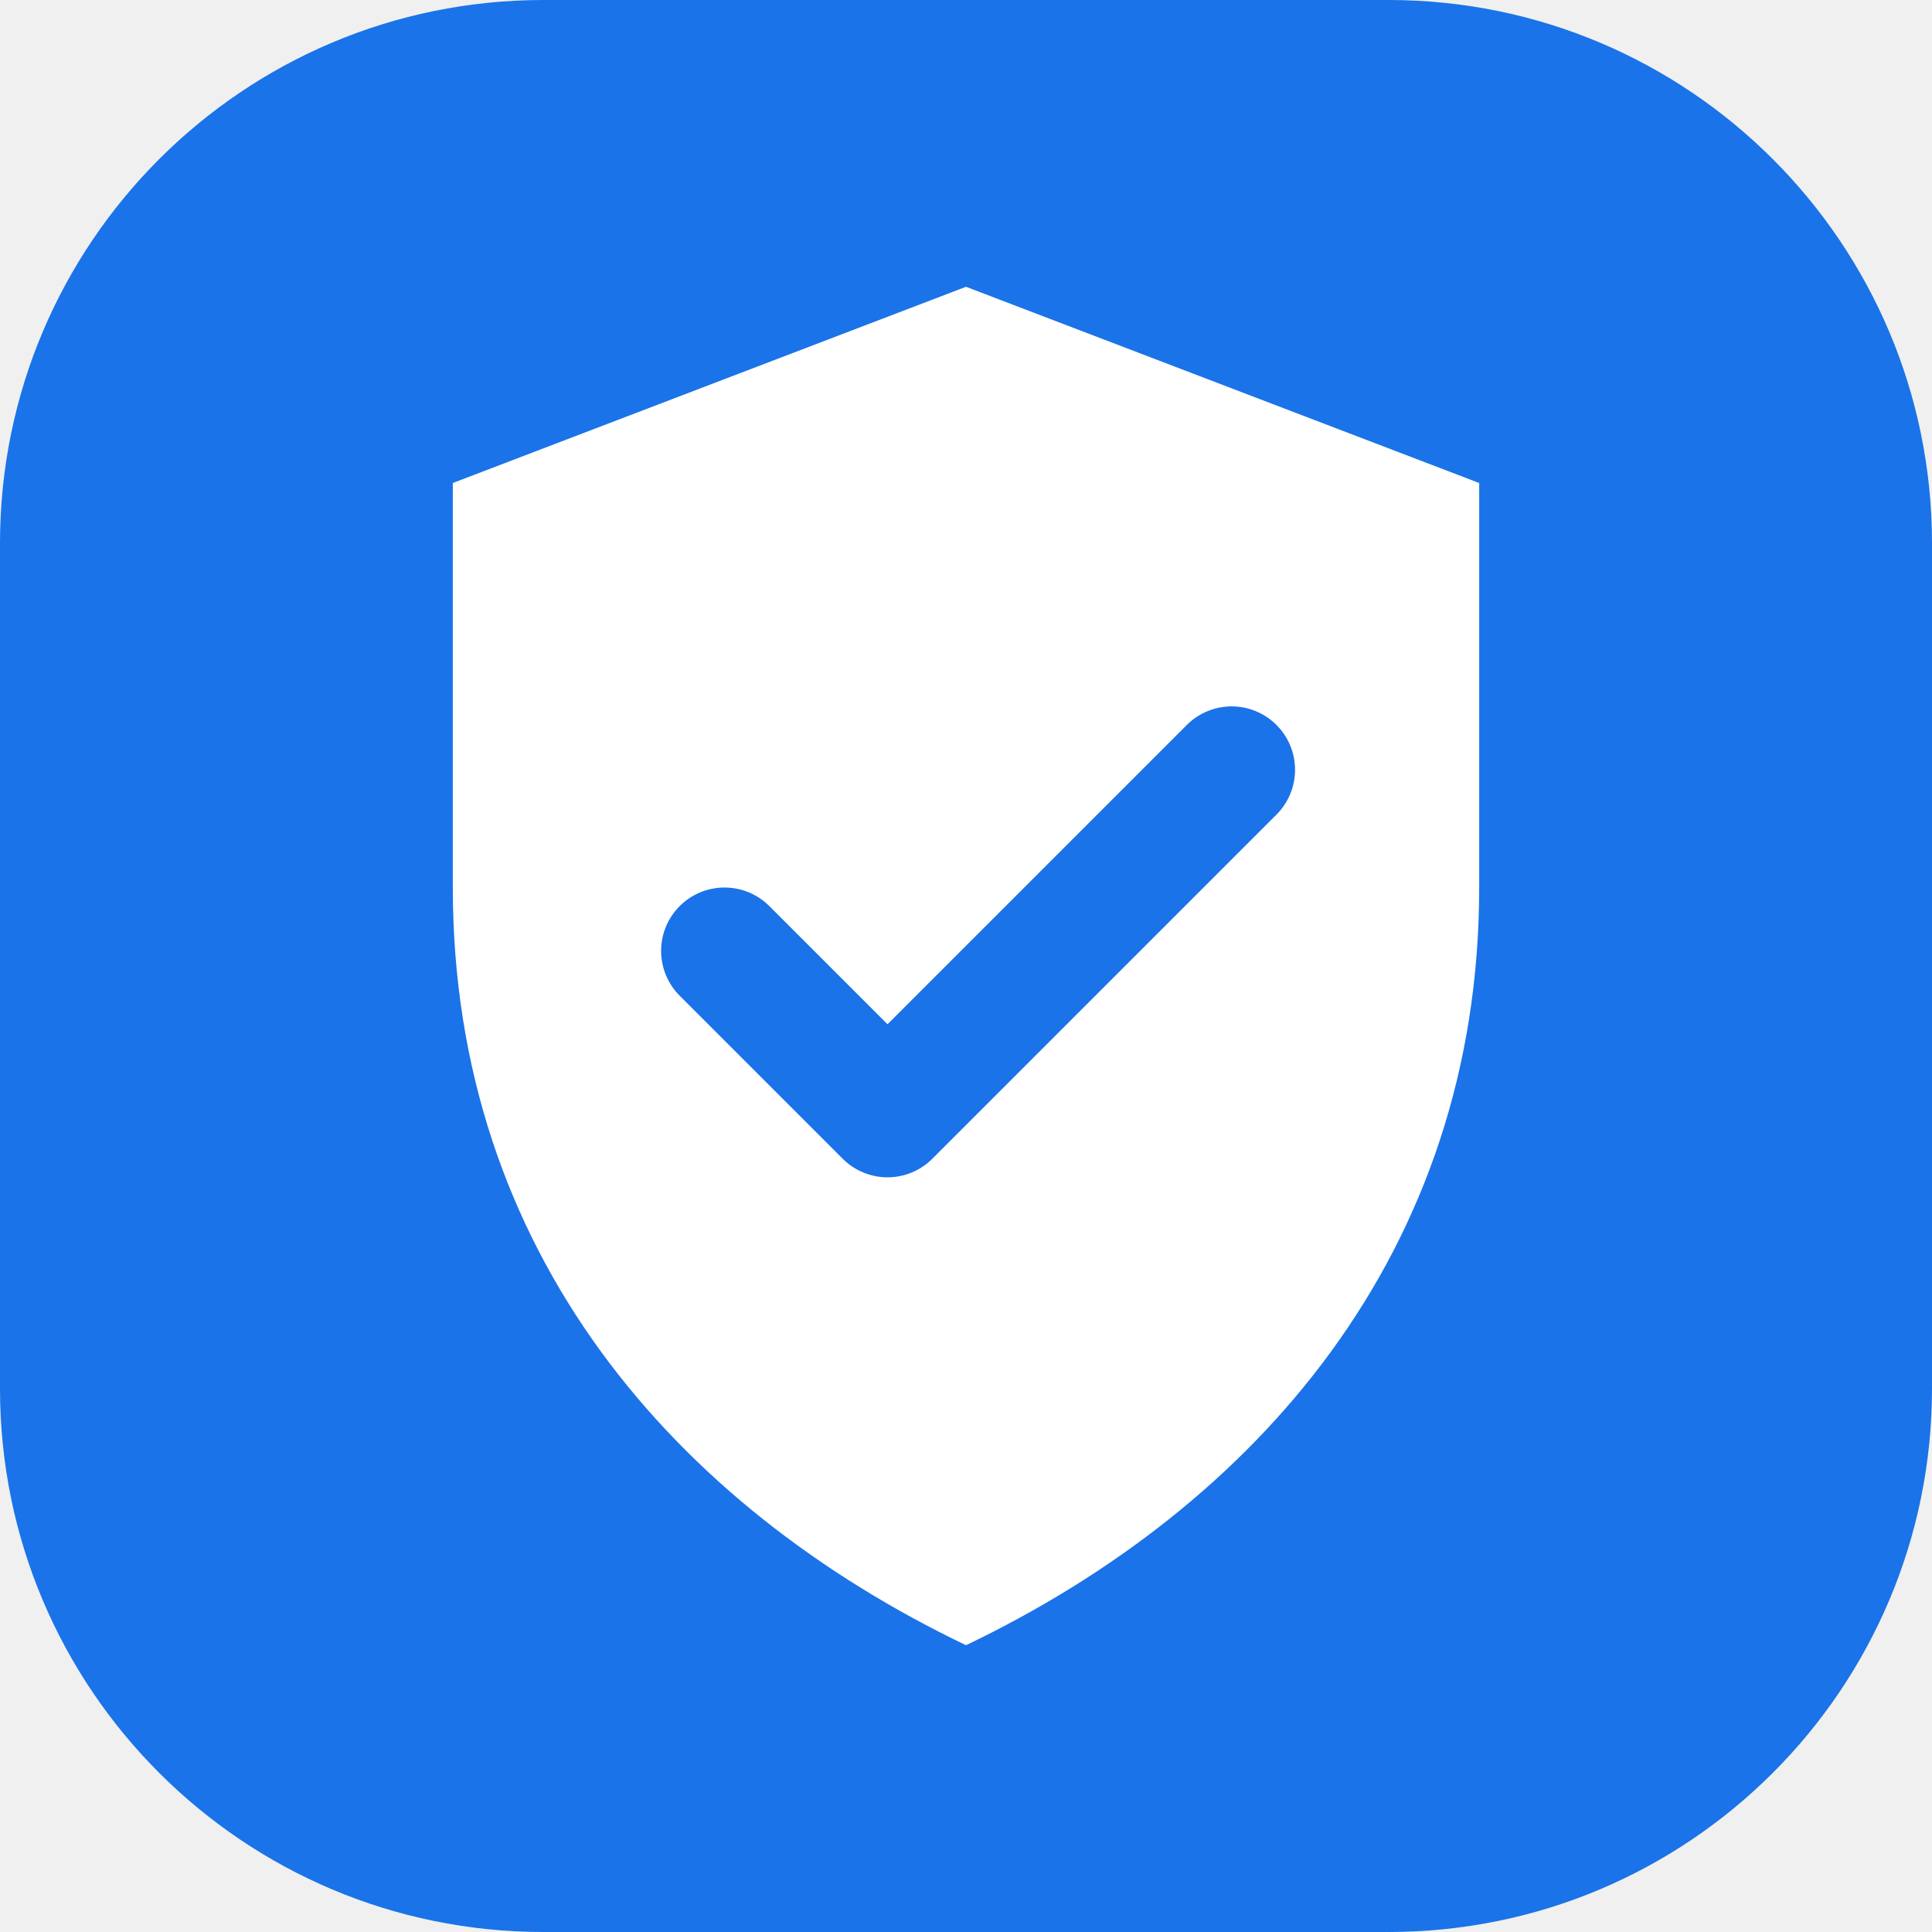
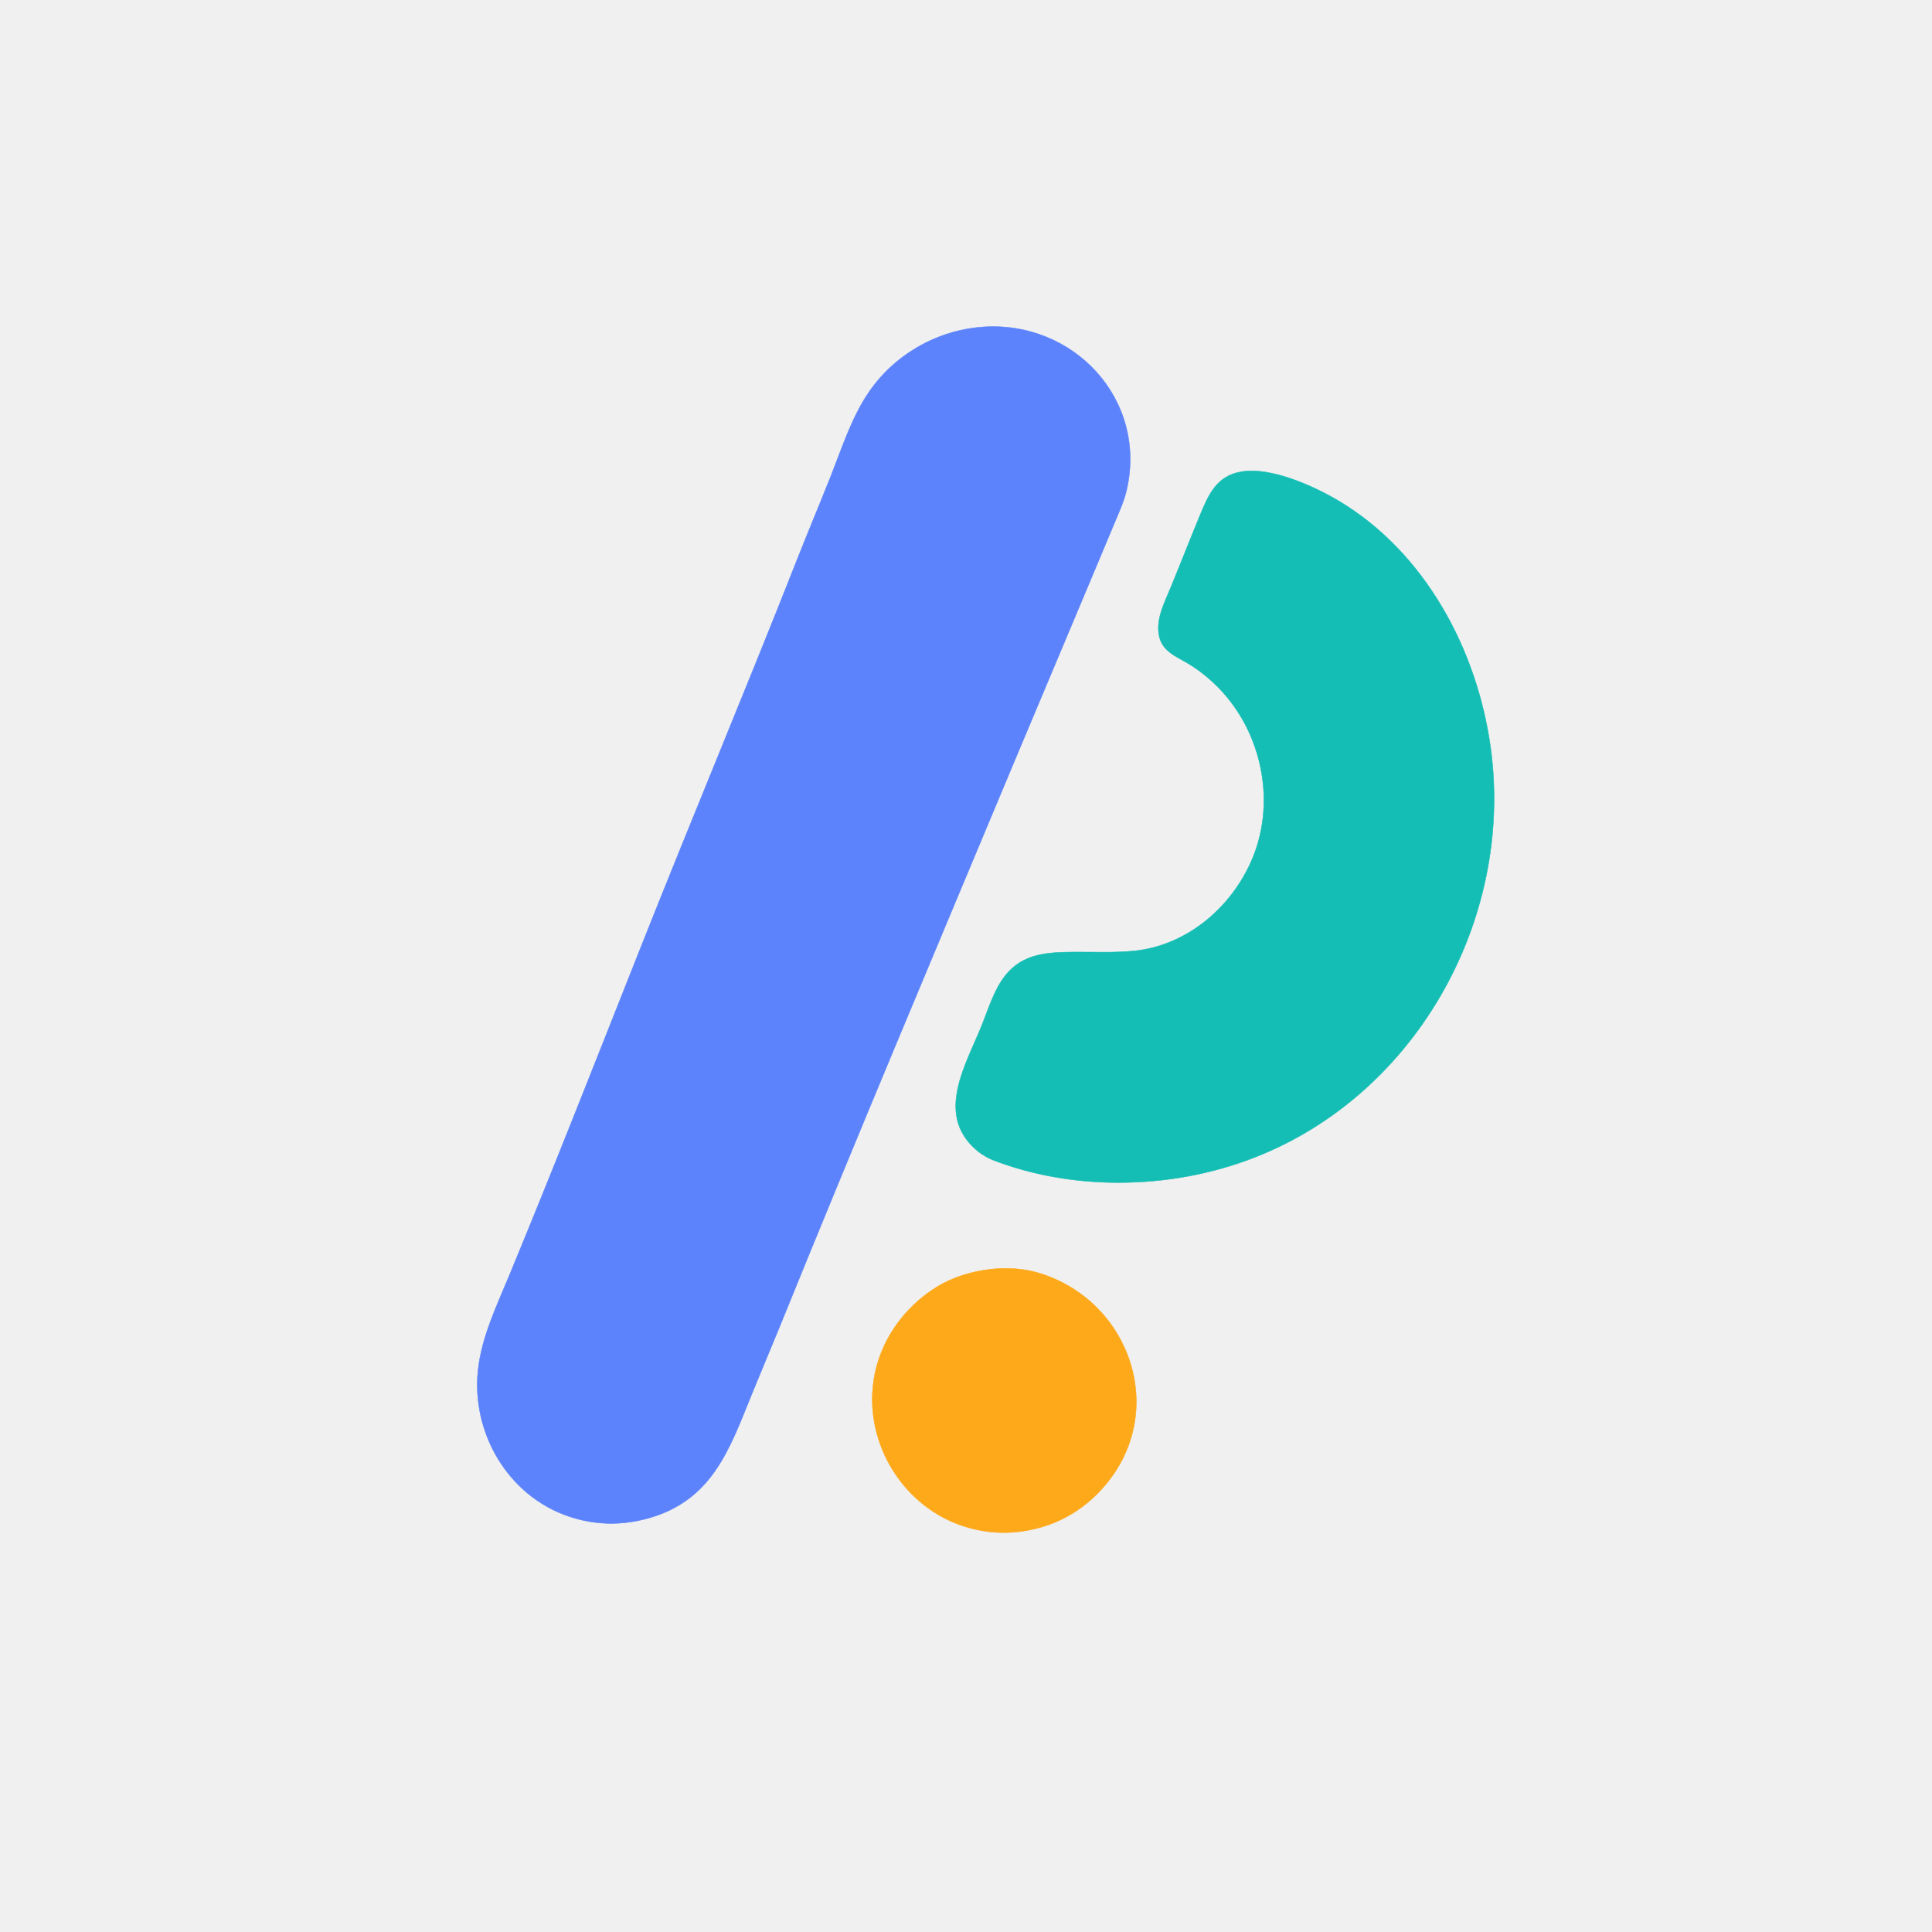
- <svg xmlns="http://www.w3.org/2000/svg" viewBox="0 0 64 64">
-   <rect width="64" height="64" rx="18" fill="#1a73e8" />
-   <path d="M32 9.5 49 16v13.4c0 12.1-7.4 20.5-17 25.1-9.6-4.6-17-13-17-25.1V16L32 9.5Z" fill="#fff" />
-   <path d="m24 31.5 5.4 5.4L40.8 25.5" fill="none" stroke="#1a73e8" stroke-linecap="round" stroke-linejoin="round" stroke-width="4.2" />
+ <svg xmlns="http://www.w3.org/2000/svg" viewBox="0 0 1095 1095">
+   <path d="M556.47 185.36C608.13 181.32 650.55 226.29 638.49 277.9C637.11 283.83 634.68 289.2 632.34 294.78C627.4 306.53 622.46 318.29 617.55 330.06C603.52 363.64 589.29 397.13 575.24 430.71C530.46 537.76 485.37 644.74 441.74 752.26C436.65 764.79 431.35 777.23 426.26 789.75C413.45 821.24 403.75 850.5 367.12 860.56C360.66 862.34 354.22 863.32 347.5 863.44C338.94 863.58 330.29 862.14 322.2 859.38C287.85 847.63 267.16 812.09 270.96 776.5C272.97 757.73 281.69 739.74 288.84 722.46C314.33 660.85 338.68 598.7 363.26 536.72C392.34 463.41 422.83 390.66 451.73 317.29C458.03 301.29 464.72 285.46 471.04 269.48C477.21 253.87 482.71 236.66 492.17 222.69C506.69 201.21 530.62 187.38 556.47 185.36Z" fill="#5c83fb" fill-rule="evenodd" stroke="#5c83fb" stroke-width="0.25" stroke-linejoin="round" />
+   <path d="M703.68 267.34C720.41 264.58 744.46 275.41 758.66 283.86C807.67 313.04 837.1 368.16 844.79 423.52C858.51 522.31 800.86 623.63 706.32 657.77C681.72 666.66 655.63 670.71 629.5 670.2C607.29 669.76 584.45 665.74 563.65 657.81C559.78 656.34 556.15 654.21 553.03 651.47C530.15 631.3 547.48 603.42 556.51 581.02C560.26 571.7 563.35 561.14 569.6 553.12C579.78 540.07 594.29 539.68 609.5 539.59C620.49 539.53 631.54 540.06 642.5 538.99C673.15 536.01 698.89 513.61 710.21 485.68C723.18 453.63 715.01 415.05 691.16 390.34C685.86 384.85 679.95 379.97 673.39 376.05C666.55 371.98 658.83 369.2 656.98 360.49C654.96 350.95 659.99 341.63 663.52 333.04C669.07 319.55 674.36 305.96 679.94 292.48C684.91 280.49 689.38 269.69 703.68 267.34Z" fill="#14beb4" fill-rule="evenodd" stroke="#14beb4" stroke-width="0.25" stroke-linejoin="round" />
+   <path d="M561.56 719.35C570.77 718.29 580.77 718.96 589.64 721.76C640.92 737.93 662.16 800.3 625.88 842.35C619.92 849.25 612.96 855.07 604.97 859.46C595.6 864.6 585.16 867.59 574.5 868.43C565.33 869.15 556.02 868.05 547.24 865.35C512.38 854.67 489.84 818.58 495.15 782.52C498.4 760.4 512.08 741.04 530.94 729.42C540.19 723.72 550.83 720.6 561.56 719.35Z" fill="#fda91a" fill-rule="evenodd" stroke="#fda91a" stroke-width="0.25" stroke-linejoin="round" />
</svg>
